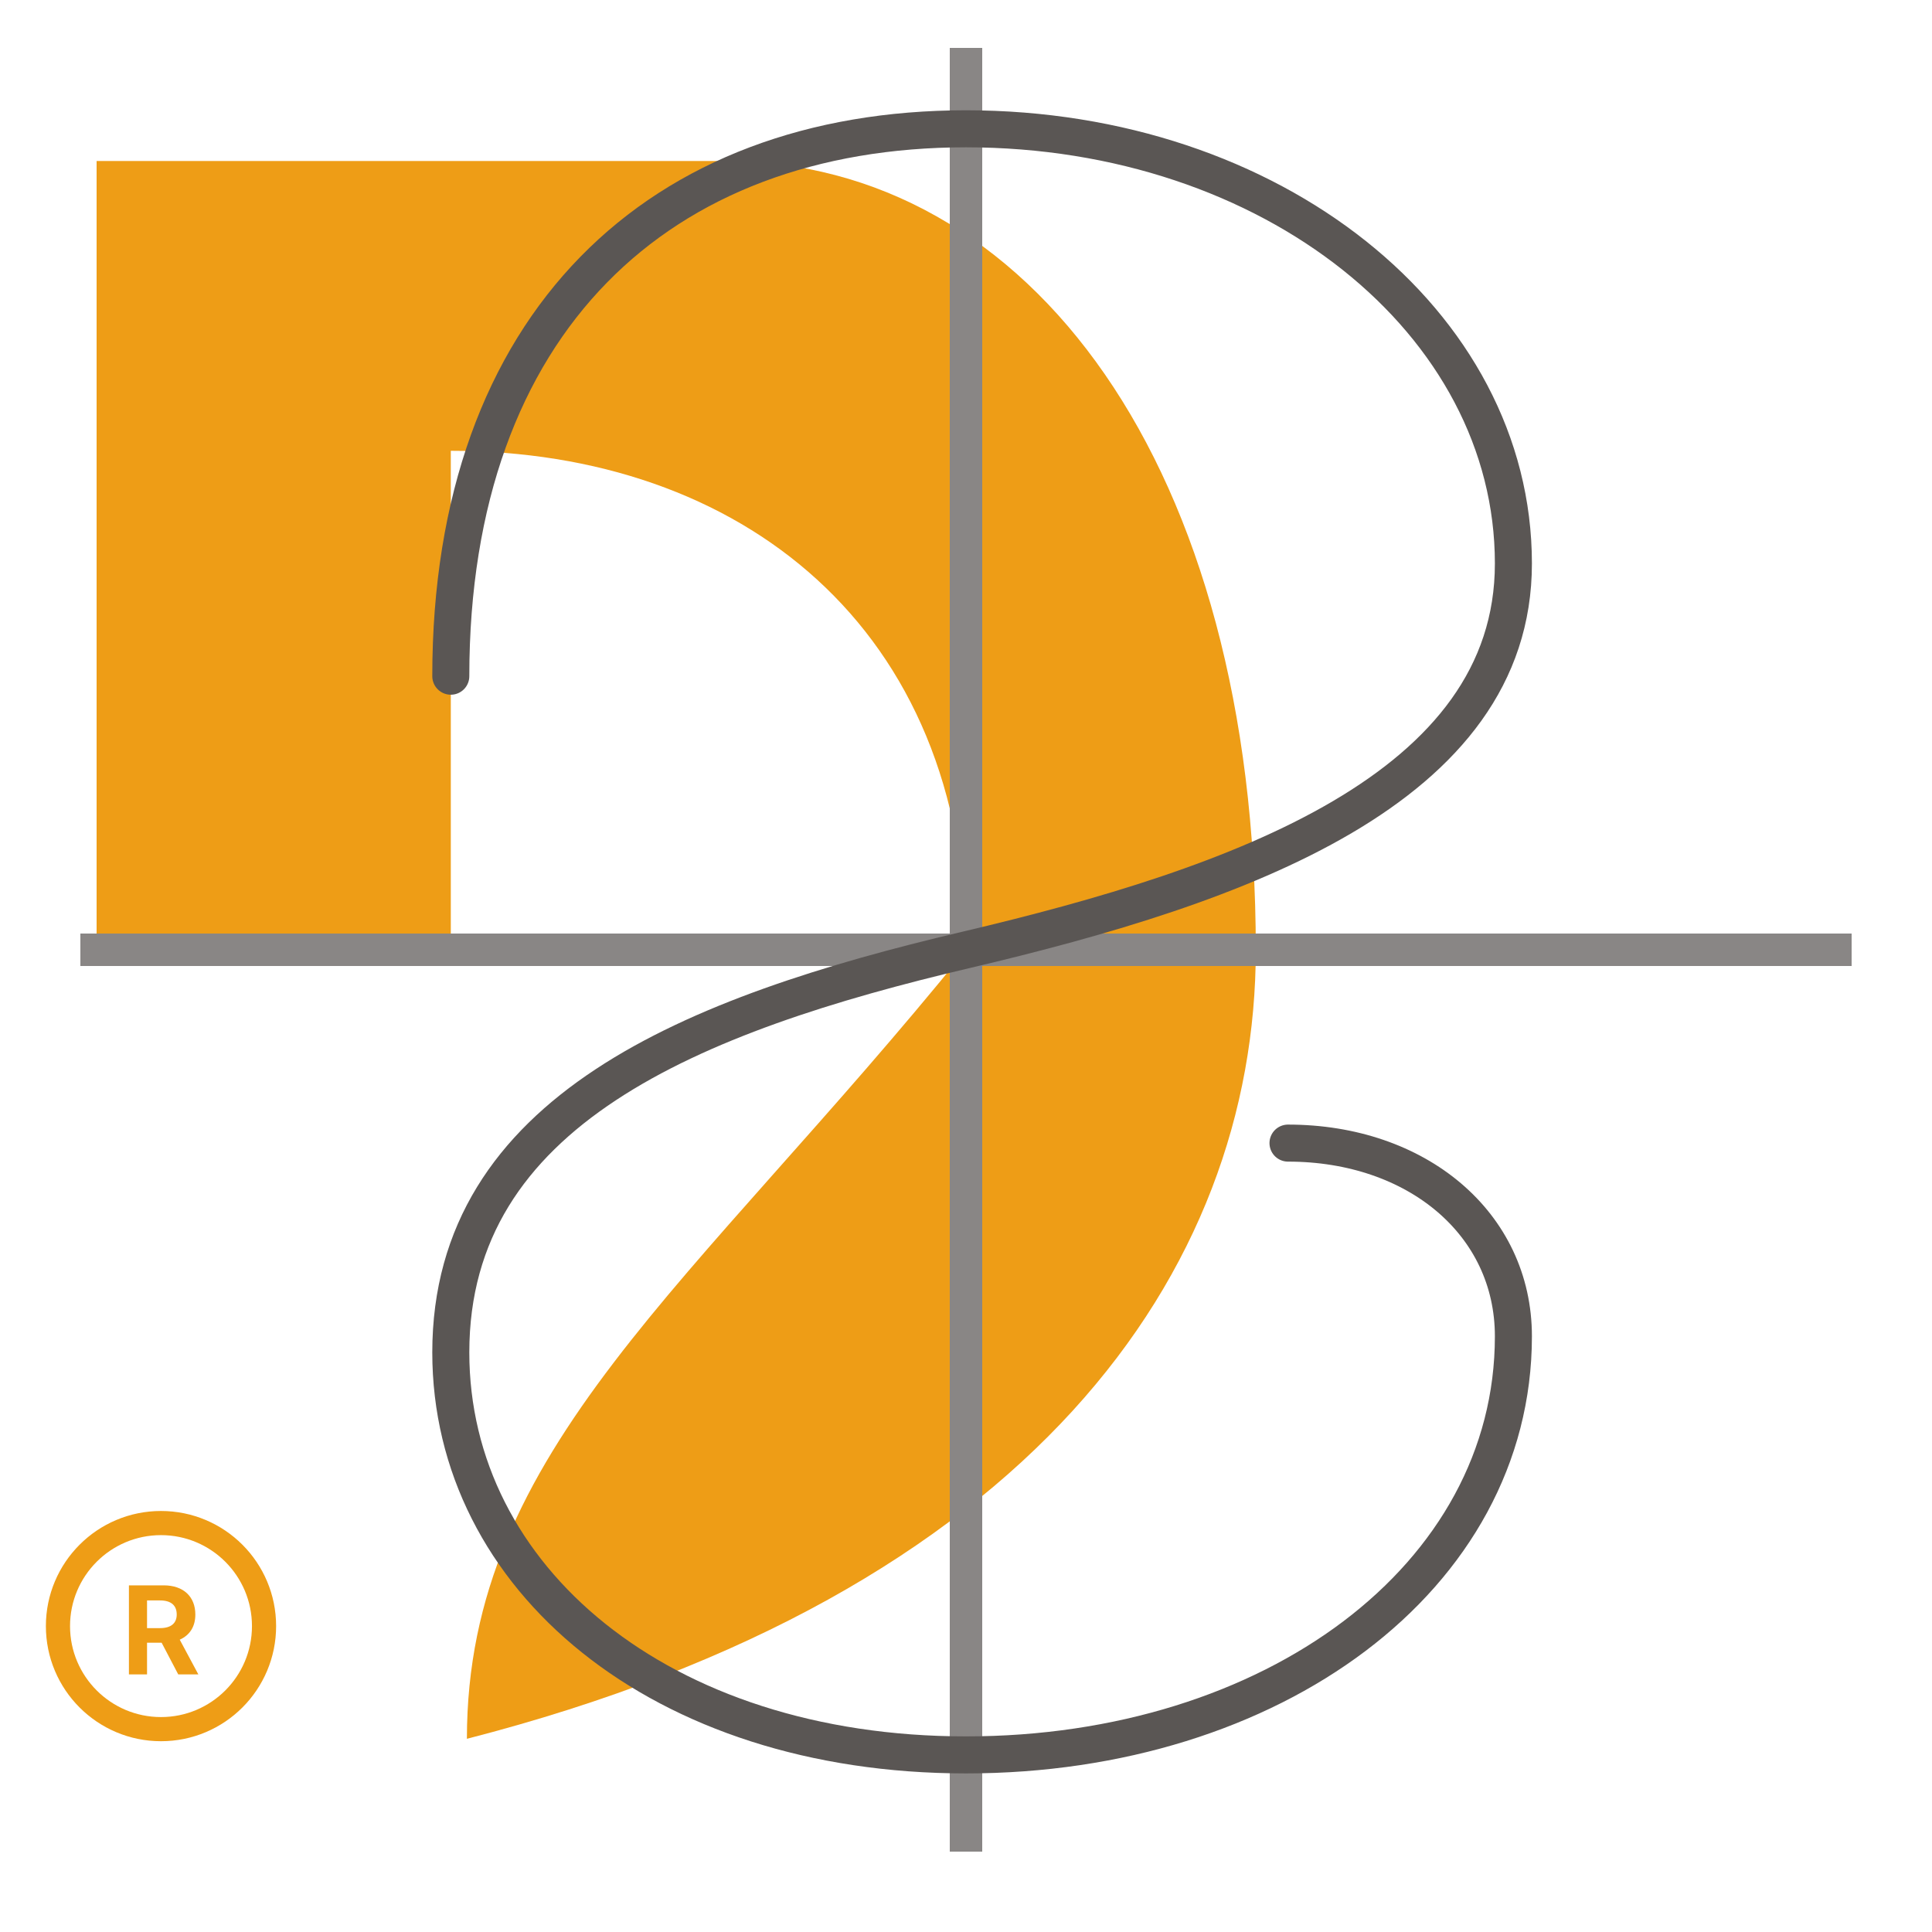
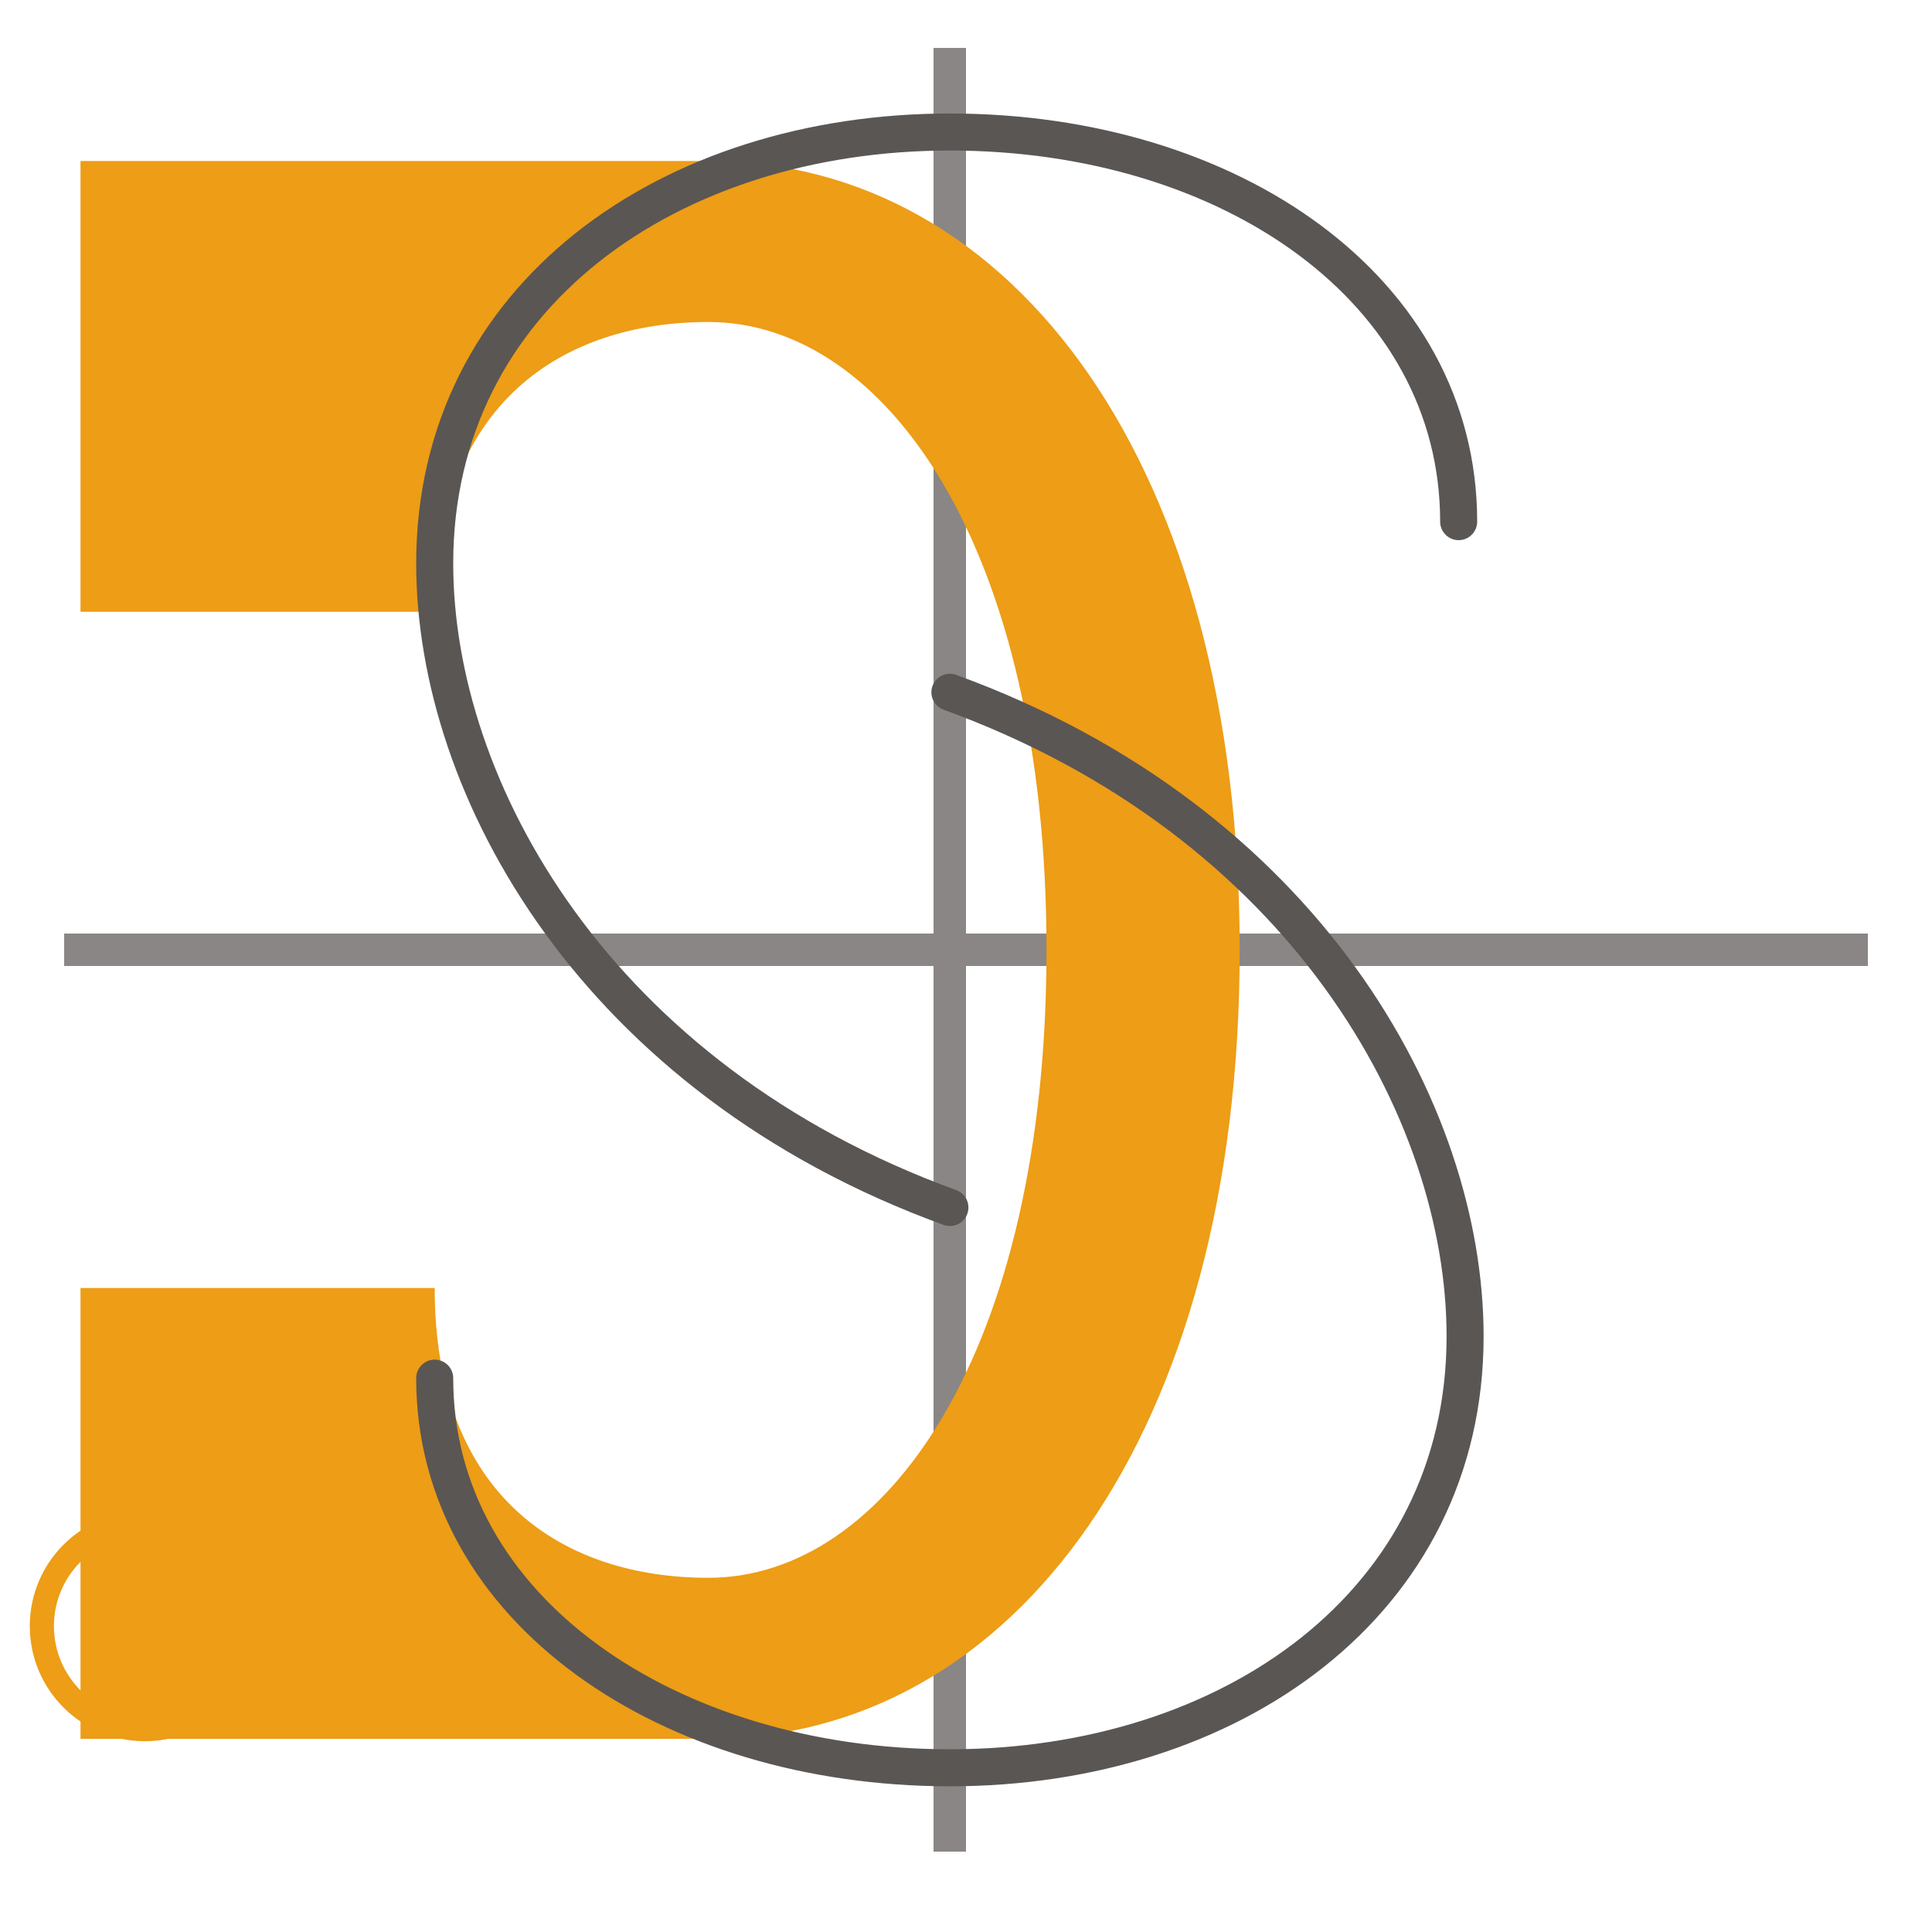
- <svg xmlns="http://www.w3.org/2000/svg" viewBox="0 0 60 60" width="60" height="60">
-   <g id="ds-mark" transform="translate(0.5, 0)">
-     <path d="M 2.5 5.0 L 22.0 5.0 C 31.5 5.0 38.5 14.5 38.5 29.5 L 29.5 29.5 C 29.5 19.5 22.5 14.0 13.5 14.0 L 13.5 29.5 L 2.5 29.5 Z" fill="#EE9D16" />
-     <path d="M 29.5 29.5 L 38.5 29.5 C 38.5 39.5 31.5 49.5 14.0 54.0 C 14.0 45.0 21.0 40.0 29.5 29.5 Z" fill="#EE9D16" />
-     <line x1="2.0" y1="29.5" x2="57.0" y2="29.5" stroke="#898685" stroke-width="1.0" shape-rendering="crispEdges" />
-     <line x1="29.5" y1="1.5" x2="29.5" y2="57.5" stroke="#898685" stroke-width="1.0" shape-rendering="crispEdges" />
-     <path d="M 13.5 21.0 C 13.5 10.0 20.0 4.0 29.5 4.0 C 39.0 4.0 46.5 10.0 46.5 17.5 C 46.5 24.5 38.0 27.5 29.5 29.5 C 21.0 31.5 13.5 34.5 13.5 42.0 C 13.5 49.0 20.0 54.5 29.5 54.5 C 39.0 54.5 46.5 49.0 46.5 41.5 C 46.5 38.0 43.5 35.5 39.5 35.5" fill="none" stroke="#5A5654" stroke-width="1.15" stroke-linecap="round" stroke-linejoin="round" />
-     <circle cx="4.5" cy="50.5" r="3.2" fill="none" stroke="#EE9D16" stroke-width="0.75" />
-     <text x="4.5" y="52.0" font-family="'Inter', Arial, sans-serif" font-size="3.8" font-weight="700" fill="#EE9D16" text-anchor="middle">R</text>
-   </g>
+ <svg xmlns="http://www.w3.org/2000/svg" viewBox="0 0 60 60" width="60" height="60" fill="none">
+   <line x1="2.0" y1="29.5" x2="58.0" y2="29.5" stroke="#898685" stroke-width="1.0" shape-rendering="crispEdges" />
+   <line x1="29.5" y1="1.5" x2="29.5" y2="57.5" stroke="#898685" stroke-width="1.0" shape-rendering="crispEdges" />
+   <path d="M 2.5 5.0 L 22.0 5.0 C 31.5 5.0 38.5 14.5 38.5 29.5 C 38.5 44.5 31.5 54.0 22.0 54.0 L 2.5 54.0 L 2.5 40.0 L 13.5 40.0 C 13.5 46.5 17.5 49.0 22.0 49.0 C 27.5 49.0 32.5 42.0 32.5 29.5 C 32.5 17.0 27.5 10.0 22.0 10.0 C 17.5 10.0 13.5 12.5 13.5 19.0 L 2.5 19.0 L 2.5 5.0 Z" fill="#ED9D16" />
+   <path d="M 45.3 16.2 C 45.3 9.0 38.2 4.1 29.5 4.1 C 20.8 4.1 13.5 9.2 13.5 17.5 C 13.5 24.5 18.5 33.5 29.5 37.5" fill="none" stroke="#5A5654" stroke-width="1.15" stroke-linecap="round" stroke-linejoin="round" />
+   <path d="M 29.5 21.5 C 40.5 25.5 45.5 34.5 45.5 41.5 C 45.5 49.8 38.2 54.9 29.5 54.9 C 20.8 54.9 13.5 50.0 13.5 42.8" fill="none" stroke="#5A5654" stroke-width="1.15" stroke-linecap="round" stroke-linejoin="round" />
+   <circle cx="4.5" cy="50.5" r="3.2" stroke="#ED9D16" stroke-width="0.75" />
+   <path d="M 3.4 52.0 L 3.4 49.0 L 4.6 49.0 C 5.1 49.0 5.4 49.2 5.4 49.6 C 5.4 50.0 5.1 50.2 4.6 50.2 L 3.9 50.2 M 4.3 50.2 L 5.5 52.0" stroke="#ED9D16" stroke-width="0.6" stroke-linecap="round" stroke-linejoin="round" />
</svg>
